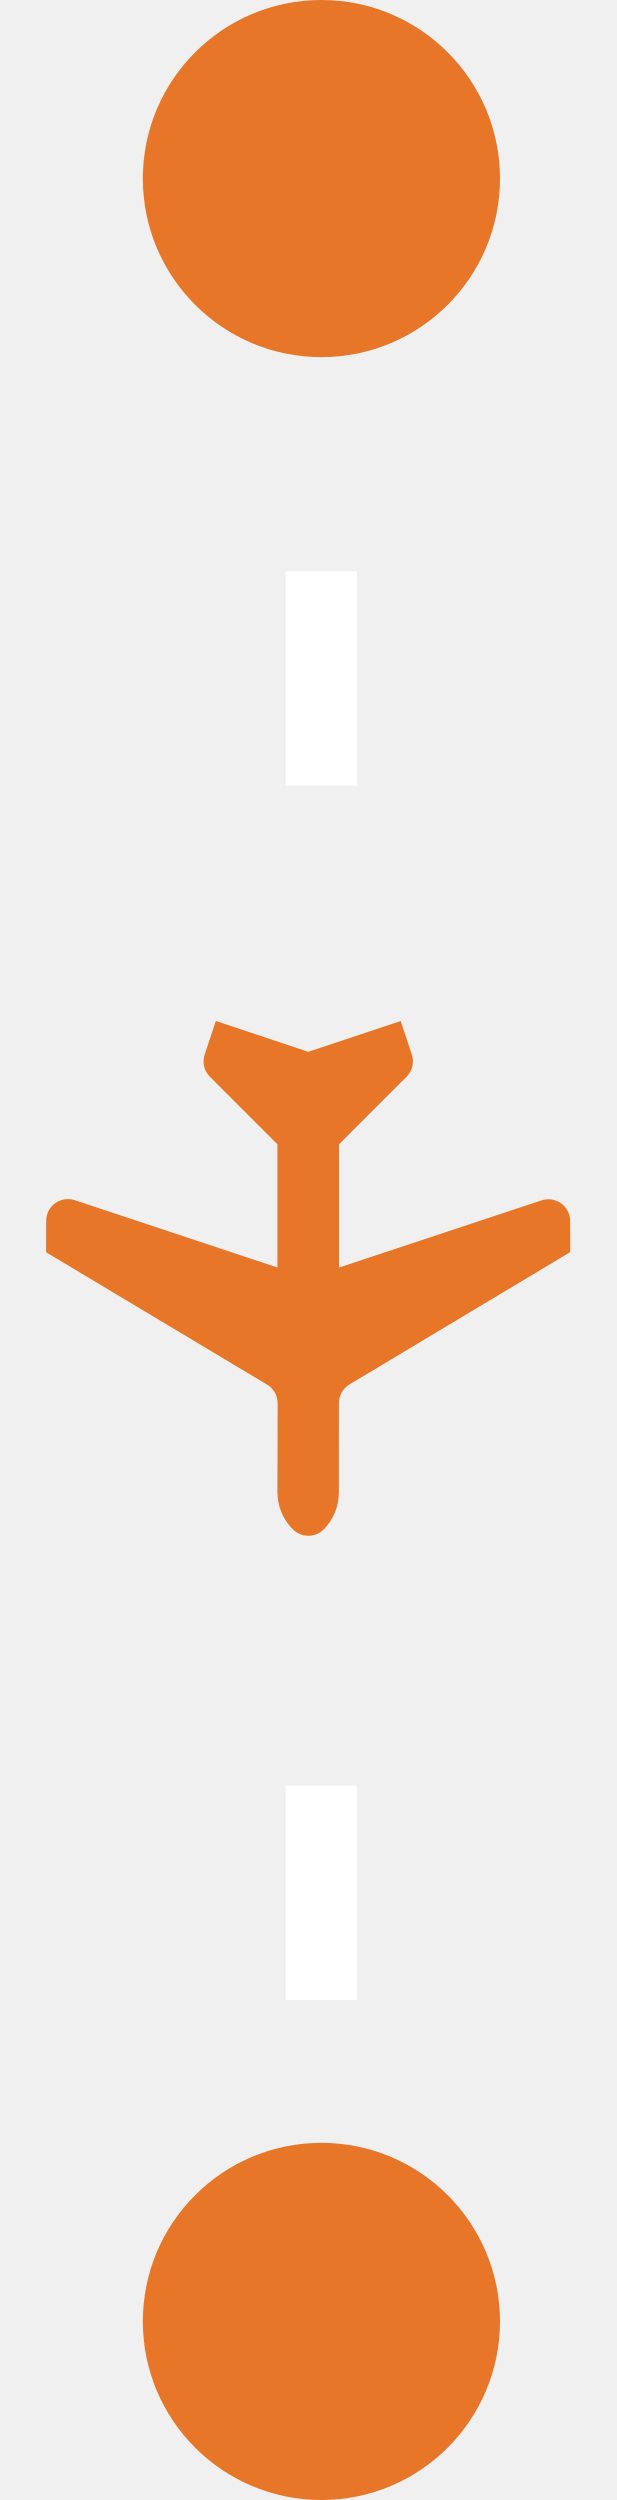
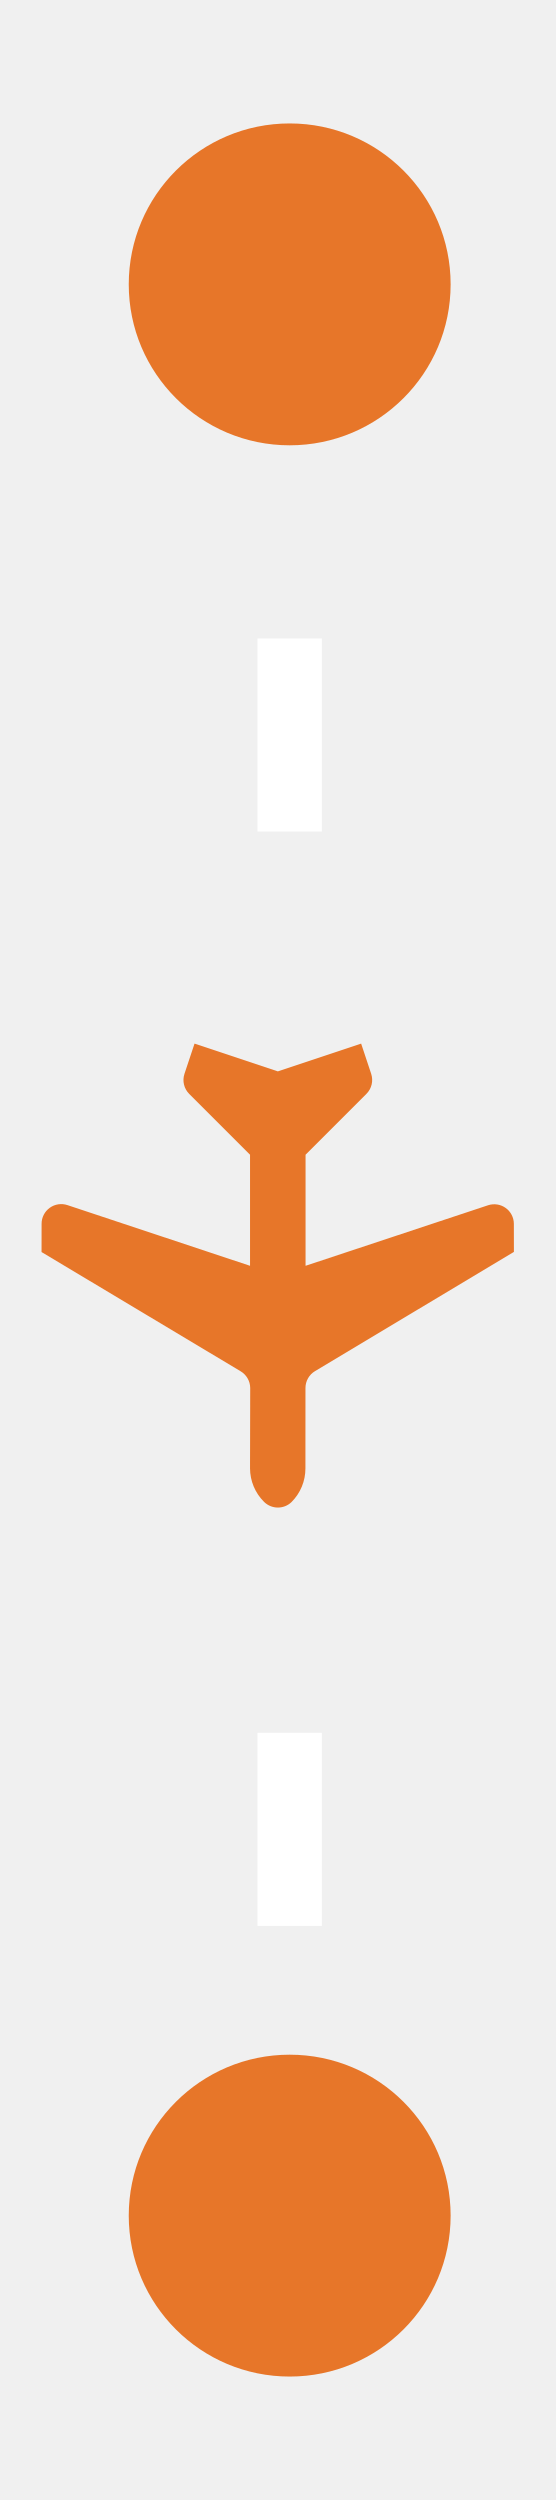
- <svg xmlns="http://www.w3.org/2000/svg" width="8.63" height="35" viewBox="0 0 8.63 35">
+ <svg xmlns="http://www.w3.org/2000/svg" width="10" height="45" viewBox="0 0 8.63 35">
  <g id="Group_3856" data-name="Group 3856" transform="translate(-43 -452)">
    <circle id="Ellipse_466" data-name="Ellipse 466" cx="2.5" cy="2.5" r="2.5" transform="translate(45 452)" fill="#e77629" />
    <circle id="Ellipse_467" data-name="Ellipse 467" cx="2.5" cy="2.5" r="2.5" transform="translate(45 482)" fill="#e77629" />
    <path id="ic20-plane" d="M5.8,0a.737.737,0,0,0-.521.216L4.394,1.1a.305.305,0,0,1-.29.08L.61.305.3.616A.305.305,0,0,0,.379,1.1L3.051,2.441l-1.22,1.22H.494a.305.305,0,0,0-.273.169L0,4.271H0l1.22.61h0l.61,1.22.442-.221a.305.305,0,0,0,.169-.273V4.271l1.22-1.22L5,5.723a.305.305,0,0,0,.489.079L5.8,5.492,4.924,2A.305.305,0,0,1,5,1.708L5.886.826A.737.737,0,0,0,6.1.305.305.305,0,0,0,5.8,0Z" transform="translate(51.63 469.314) rotate(135)" fill="#e77629" fill-rule="evenodd" />
    <g id="Rectangle_960" data-name="Rectangle 960" transform="translate(47 460)" fill="#fff" stroke="#e77629" stroke-width="1">
      <rect width="1" height="3" stroke="none" />
      <rect x="0.5" y="0.5" height="2" fill="none" />
    </g>
    <g id="Rectangle_961" data-name="Rectangle 961" transform="translate(47 477)" fill="#fff" stroke="#e77629" stroke-width="1">
      <rect width="1" height="3" stroke="none" />
      <rect x="0.5" y="0.5" height="2" fill="none" />
    </g>
  </g>
</svg>
